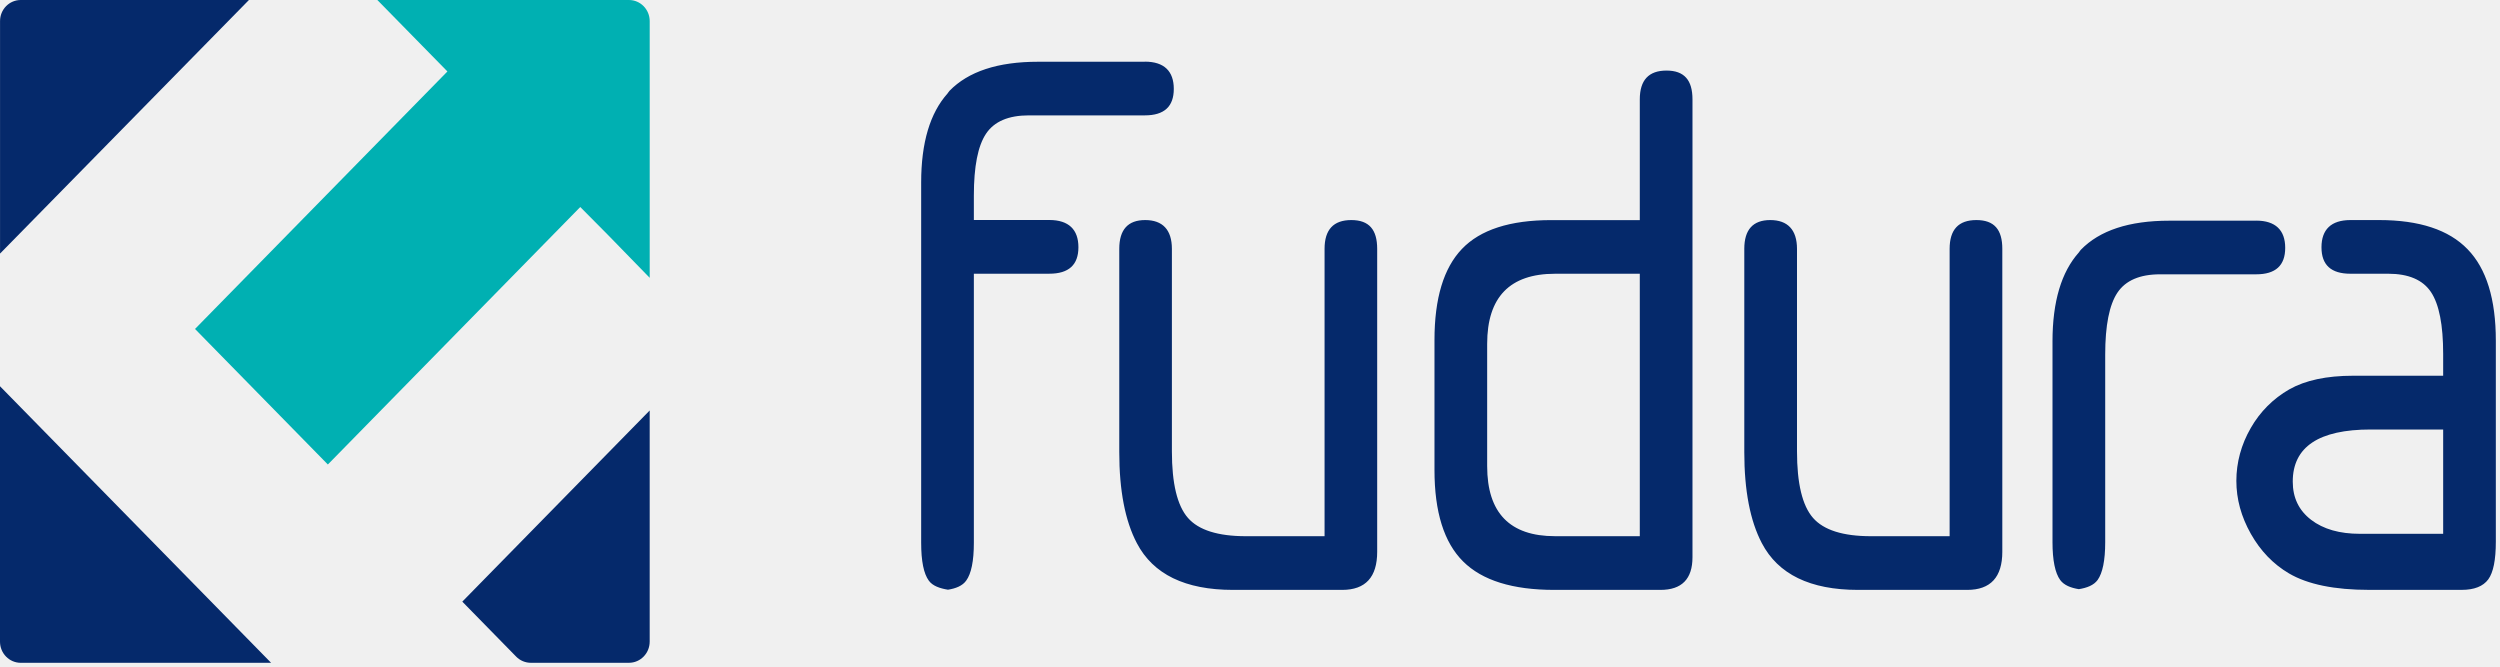
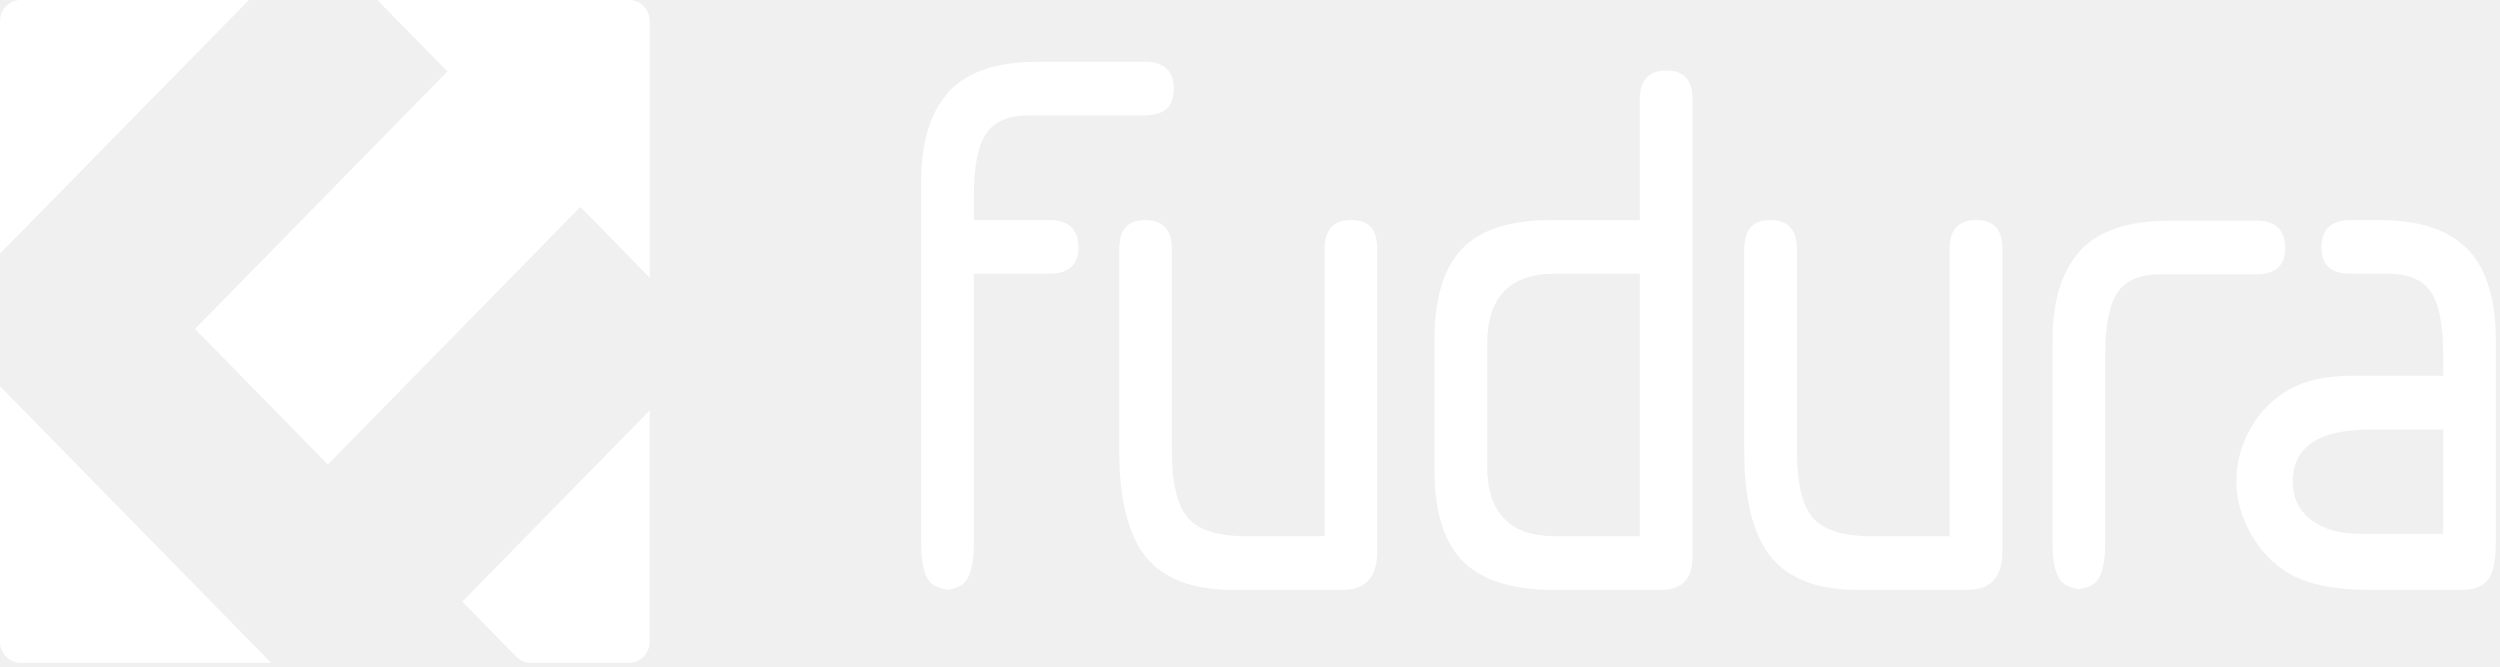
- <svg width="120" height="32" fill="none">
+ <svg width="120" height="32" fill="white">
  <g clip-path="url(#a)">
-     <path fill="#05296B" d="M63.579 25.738V11.946c0-.923.428-1.383 1.283-1.383.856 0 1.243.46 1.243 1.383v14.539c0 1.22-.56 1.83-1.683 1.83h-5.237c-2.295 0-3.836-.749-4.616-2.244-.563-1.07-.844-2.526-.844-4.37v-9.755c0-.923.415-1.383 1.244-1.383.83 0 1.282.46 1.282 1.383v9.72c0 1.543.257 2.607.771 3.194.51.584 1.439.878 2.784.878h3.773ZM78.71 13.14h-4.068c-2.173 0-3.258 1.125-3.258 3.364v5.871c0 2.24 1.085 3.362 3.258 3.362h4.068V13.141Zm0-2.575V4.77c0-.923.427-1.383 1.282-1.383.854 0 1.247.46 1.247 1.383v21.977c0 1.046-.514 1.568-1.539 1.568h-5.093c-2.003 0-3.462-.454-4.376-1.364-.917-.91-1.376-2.373-1.376-4.39V16.32c0-1.994.438-3.451 1.319-4.372.881-.922 2.307-1.383 4.287-1.383h4.25ZM93.582 25.738V11.946c0-.923.424-1.383 1.285-1.383.86 0 1.244.46 1.244 1.383v14.539c0 1.22-.565 1.83-1.685 1.83h-5.24c-2.299 0-3.836-.749-4.618-2.244-.561-1.07-.842-2.526-.842-4.37v-9.755c0-.923.418-1.383 1.246-1.383.829 0 1.284.46 1.284 1.383v9.72c0 1.543.256 2.607.77 3.194.51.584 1.44.878 2.781.878h3.775ZM117.272 25.623v-5.007h-3.48c-2.493 0-3.74.836-3.74 2.502 0 .776.296 1.384.88 1.832.587.45 1.369.673 2.347.673h3.993Zm0-7.587v-1.045c0-1.395-.194-2.386-.585-2.972-.391-.585-1.075-.88-2.052-.88h-1.813c-.932 0-1.391-.42-1.391-1.269s.461-1.307 1.391-1.307h1.374c1.928 0 3.346.466 4.248 1.4.907.933 1.356 2.399 1.356 4.392v9.64c0 .875-.118 1.478-.363 1.815-.25.336-.676.504-1.284.504h-4.433c-1.664 0-2.946-.262-3.847-.789-.758-.446-1.369-1.081-1.833-1.903-.464-.823-.695-1.668-.695-2.542 0-.874.231-1.742.695-2.541a4.947 4.947 0 0 1 1.847-1.85c.77-.435 1.789-.654 3.063-.654h4.322v.001ZM108.297 10.593h-4.169c-1.932 0-3.348.467-4.251 1.4-.035.037-.06.086-.093.125-.835.936-1.264 2.351-1.264 4.267v9.64c0 .875.126 1.479.369 1.815.184.25.506.377.895.44.391-.063.715-.187.901-.44.24-.336.365-.94.365-1.814v-9.007c0-1.397.196-2.387.587-2.972.391-.584 1.074-.88 2.05-.88h4.612c.927 0 1.391-.421 1.391-1.27 0-.848-.466-1.307-1.391-1.307M54.951 2.964h-5.127c-1.93 0-3.346.467-4.252 1.4-.035.037-.059.087-.092.125-.835.936-1.264 2.351-1.264 4.267v17.302c0 .873.122 1.479.367 1.813.181.253.532.373.92.435.378-.06.695-.186.873-.435.245-.334.369-.94.369-1.813v-12.92h3.625c.927 0 1.394-.422 1.394-1.271 0-.848-.467-1.307-1.394-1.307h-3.625V9.387c0-1.394.193-2.384.586-2.971.39-.584 1.075-.878 2.05-.878h5.57c.93 0 1.391-.422 1.391-1.271 0-.85-.463-1.308-1.39-1.308M22.19 28.878l2.585 2.639c.186.19.44.297.704.297h4.71c.55 0 .996-.455.996-1.016V19.703l-8.994 9.175Z" />
-     <path fill="#00B0B2" d="M27.852 9.937 15.737 22.296 9.361 15.79l12.115-12.36-1.202-1.226L18.113 0H30.19c.55 0 .996.455.996 1.015v12.32l-2.01-2.064-1.323-1.334h-.002Z" />
-     <path fill="#05296B" d="M.002 1.013v11.159L11.949 0H.995C.445 0 .002.453.002 1.013ZM.997 31.814h12.015L0 18.54v12.258c0 .563.446 1.017.997 1.017Z" />
+     <path fill="white" d="M63.579 25.738V11.946c0-.923.428-1.383 1.283-1.383.856 0 1.243.46 1.243 1.383v14.539c0 1.22-.56 1.83-1.683 1.83h-5.237c-2.295 0-3.836-.749-4.616-2.244-.563-1.07-.844-2.526-.844-4.37v-9.755c0-.923.415-1.383 1.244-1.383.83 0 1.282.46 1.282 1.383v9.72c0 1.543.257 2.607.771 3.194.51.584 1.439.878 2.784.878h3.773ZM78.71 13.14h-4.068c-2.173 0-3.258 1.125-3.258 3.364v5.871c0 2.24 1.085 3.362 3.258 3.362h4.068V13.141Zm0-2.575V4.77c0-.923.427-1.383 1.282-1.383.854 0 1.247.46 1.247 1.383v21.977c0 1.046-.514 1.568-1.539 1.568h-5.093c-2.003 0-3.462-.454-4.376-1.364-.917-.91-1.376-2.373-1.376-4.39V16.32c0-1.994.438-3.451 1.319-4.372.881-.922 2.307-1.383 4.287-1.383h4.25ZM93.582 25.738V11.946c0-.923.424-1.383 1.285-1.383.86 0 1.244.46 1.244 1.383v14.539c0 1.22-.565 1.83-1.685 1.83h-5.24c-2.299 0-3.836-.749-4.618-2.244-.561-1.07-.842-2.526-.842-4.37v-9.755c0-.923.418-1.383 1.246-1.383.829 0 1.284.46 1.284 1.383v9.72c0 1.543.256 2.607.77 3.194.51.584 1.44.878 2.781.878h3.775ZM117.272 25.623v-5.007h-3.48c-2.493 0-3.74.836-3.74 2.502 0 .776.296 1.384.88 1.832.587.45 1.369.673 2.347.673h3.993Zm0-7.587v-1.045c0-1.395-.194-2.386-.585-2.972-.391-.585-1.075-.88-2.052-.88h-1.813c-.932 0-1.391-.42-1.391-1.269s.461-1.307 1.391-1.307h1.374c1.928 0 3.346.466 4.248 1.4.907.933 1.356 2.399 1.356 4.392v9.64c0 .875-.118 1.478-.363 1.815-.25.336-.676.504-1.284.504h-4.433c-1.664 0-2.946-.262-3.847-.789-.758-.446-1.369-1.081-1.833-1.903-.464-.823-.695-1.668-.695-2.542 0-.874.231-1.742.695-2.541a4.947 4.947 0 0 1 1.847-1.85c.77-.435 1.789-.654 3.063-.654h4.322v.001ZM108.297 10.593h-4.169c-1.932 0-3.348.467-4.251 1.4-.035.037-.06.086-.093.125-.835.936-1.264 2.351-1.264 4.267v9.64c0 .875.126 1.479.369 1.815.184.25.506.377.895.44.391-.063.715-.187.901-.44.24-.336.365-.94.365-1.814v-9.007c0-1.397.196-2.387.587-2.972.391-.584 1.074-.88 2.05-.88h4.612c.927 0 1.391-.421 1.391-1.27 0-.848-.466-1.307-1.391-1.307M54.951 2.964h-5.127c-1.93 0-3.346.467-4.252 1.4-.035.037-.059.087-.092.125-.835.936-1.264 2.351-1.264 4.267v17.302c0 .873.122 1.479.367 1.813.181.253.532.373.92.435.378-.06.695-.186.873-.435.245-.334.369-.94.369-1.813v-12.92h3.625c.927 0 1.394-.422 1.394-1.271 0-.848-.467-1.307-1.394-1.307h-3.625V9.387c0-1.394.193-2.384.586-2.971.39-.584 1.075-.878 2.05-.878h5.57c.93 0 1.391-.422 1.391-1.271 0-.85-.463-1.308-1.39-1.308M22.19 28.878l2.585 2.639c.186.19.44.297.704.297h4.71c.55 0 .996-.455.996-1.016V19.703l-8.994 9.175Z" />
+     <path fill="white" d="M27.852 9.937 15.737 22.296 9.361 15.79l12.115-12.36-1.202-1.226L18.113 0H30.19c.55 0 .996.455.996 1.015v12.32l-2.01-2.064-1.323-1.334h-.002Z" />
+     <path fill="white" d="M.002 1.013v11.159L11.949 0H.995C.445 0 .002.453.002 1.013ZM.997 31.814h12.015L0 18.54v12.258c0 .563.446 1.017.997 1.017Z" />
  </g>
  <defs>
    <clipPath id="a">
-       <path fill="#fff" d="M0 0h120v32H0z" />
+       <path fill="white" d="M0 0h120v32H0z" />
    </clipPath>
  </defs>
</svg>
